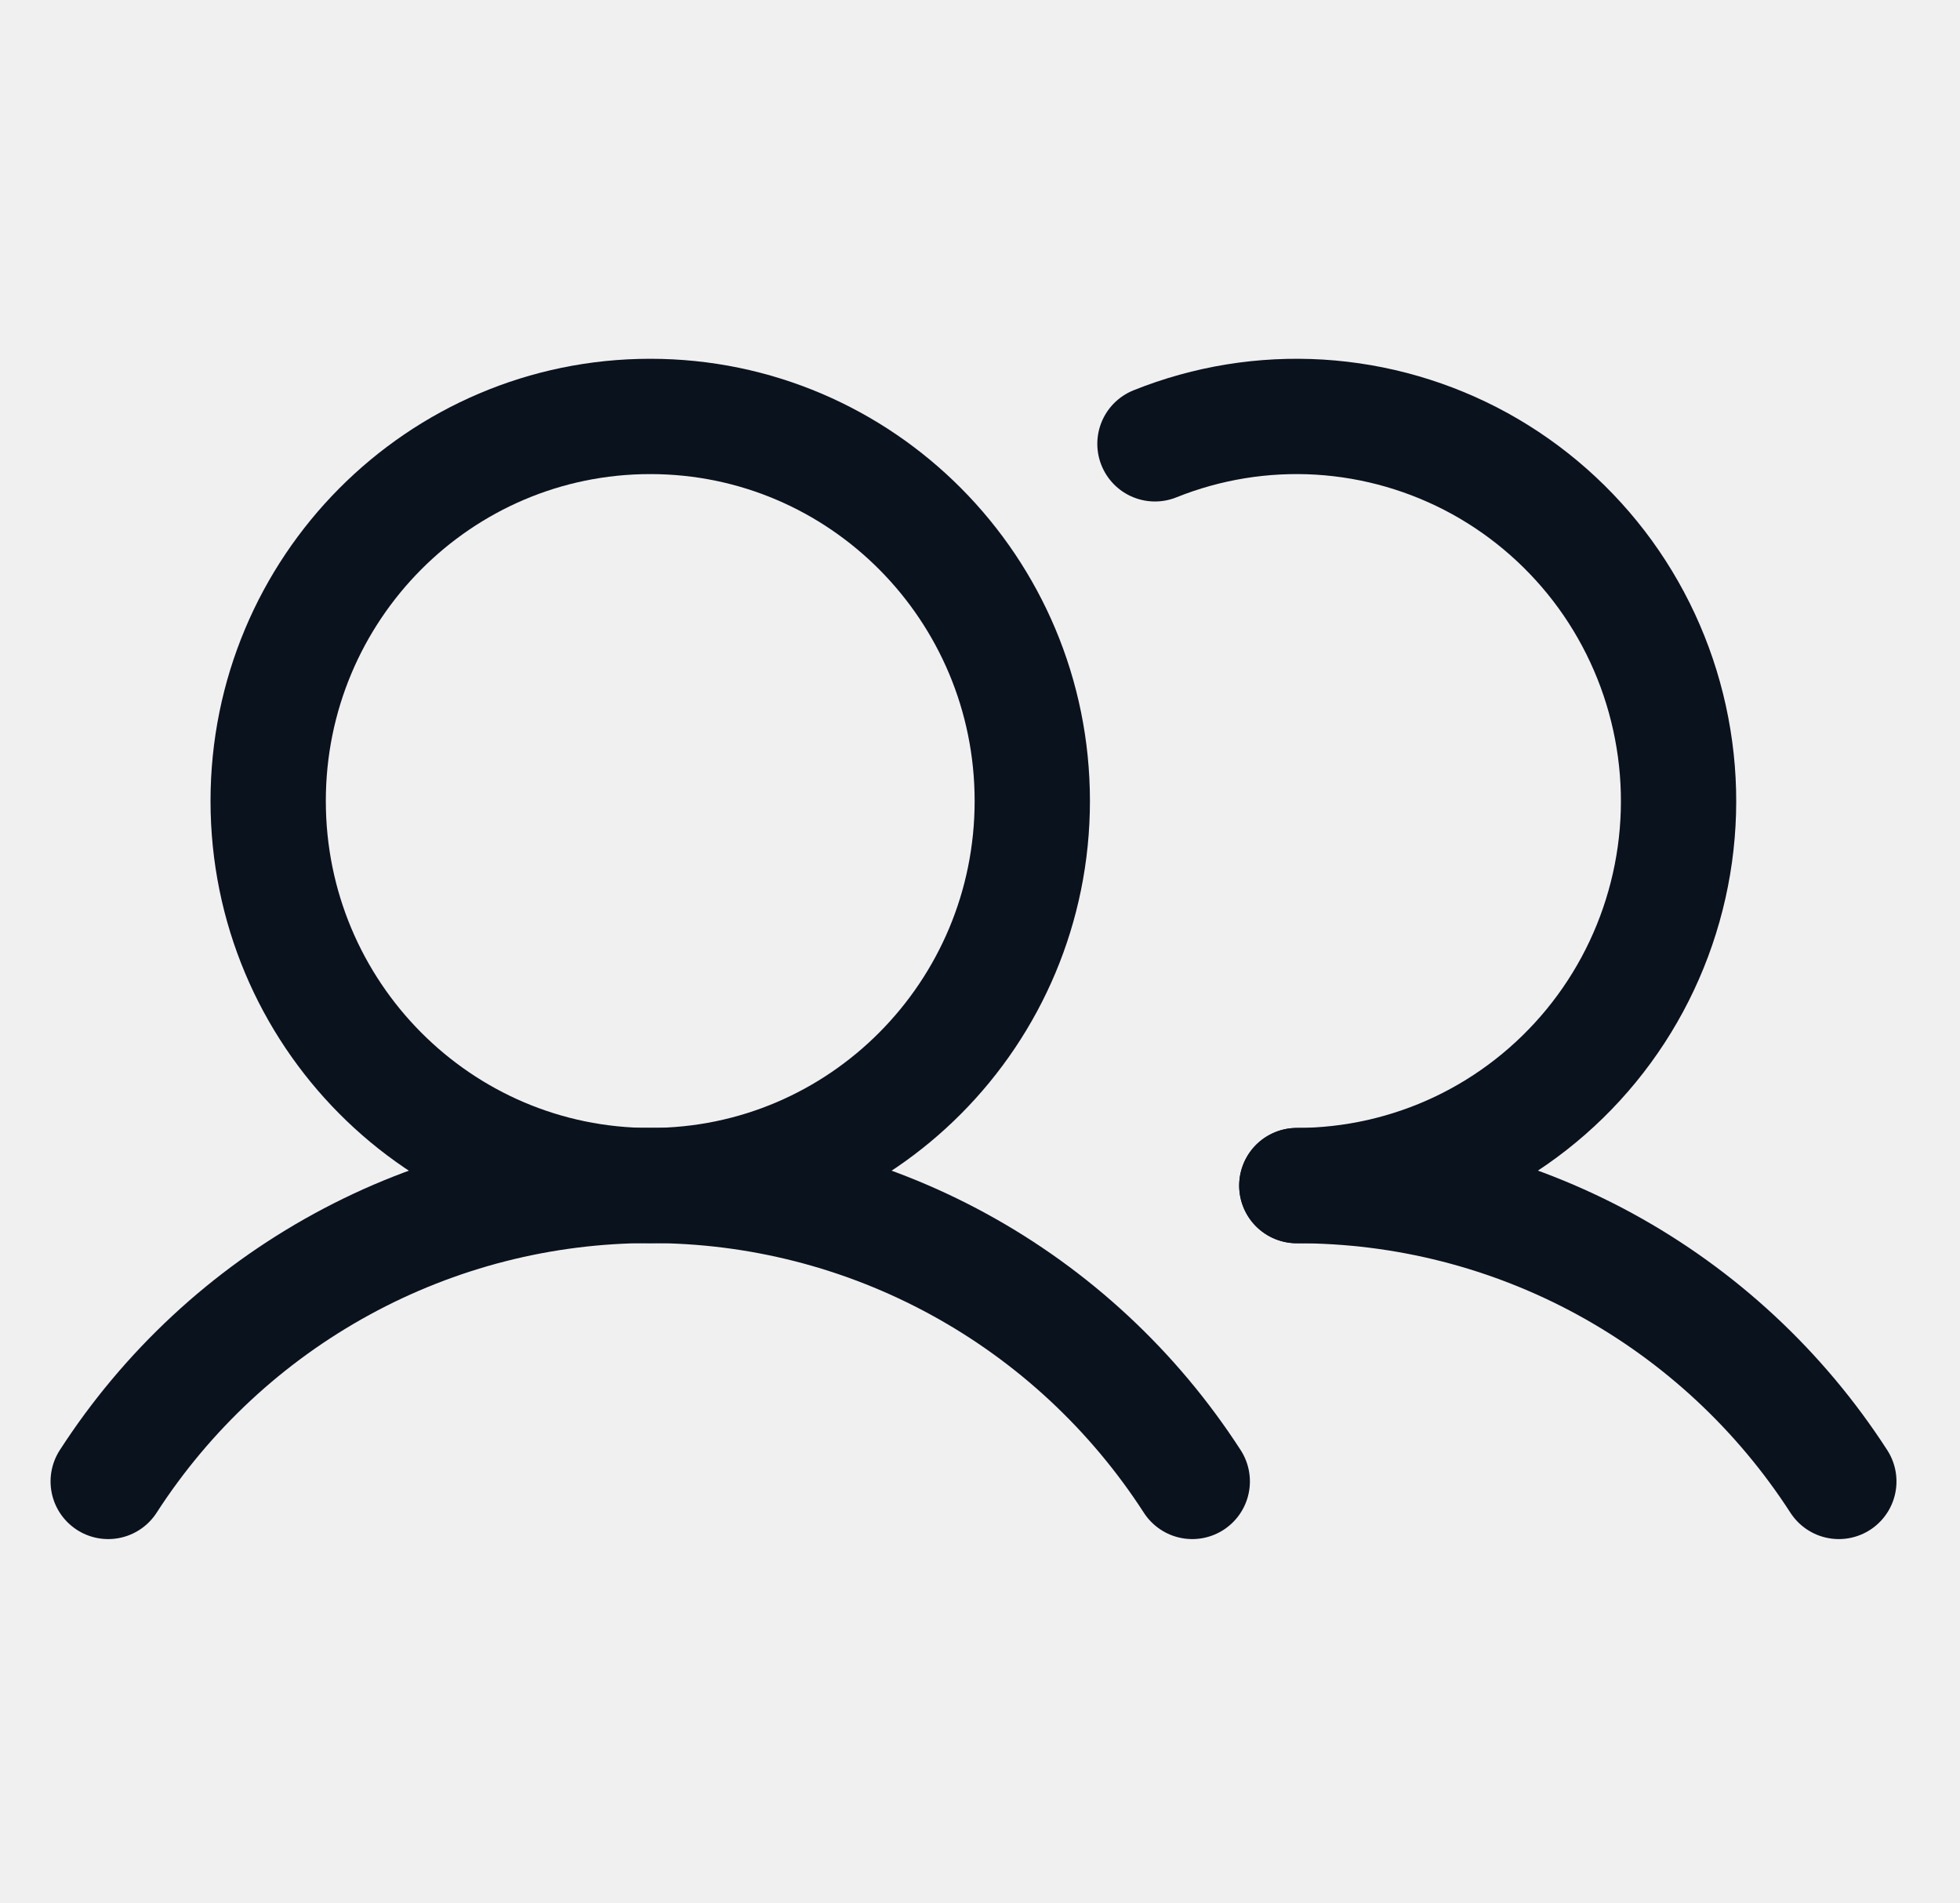
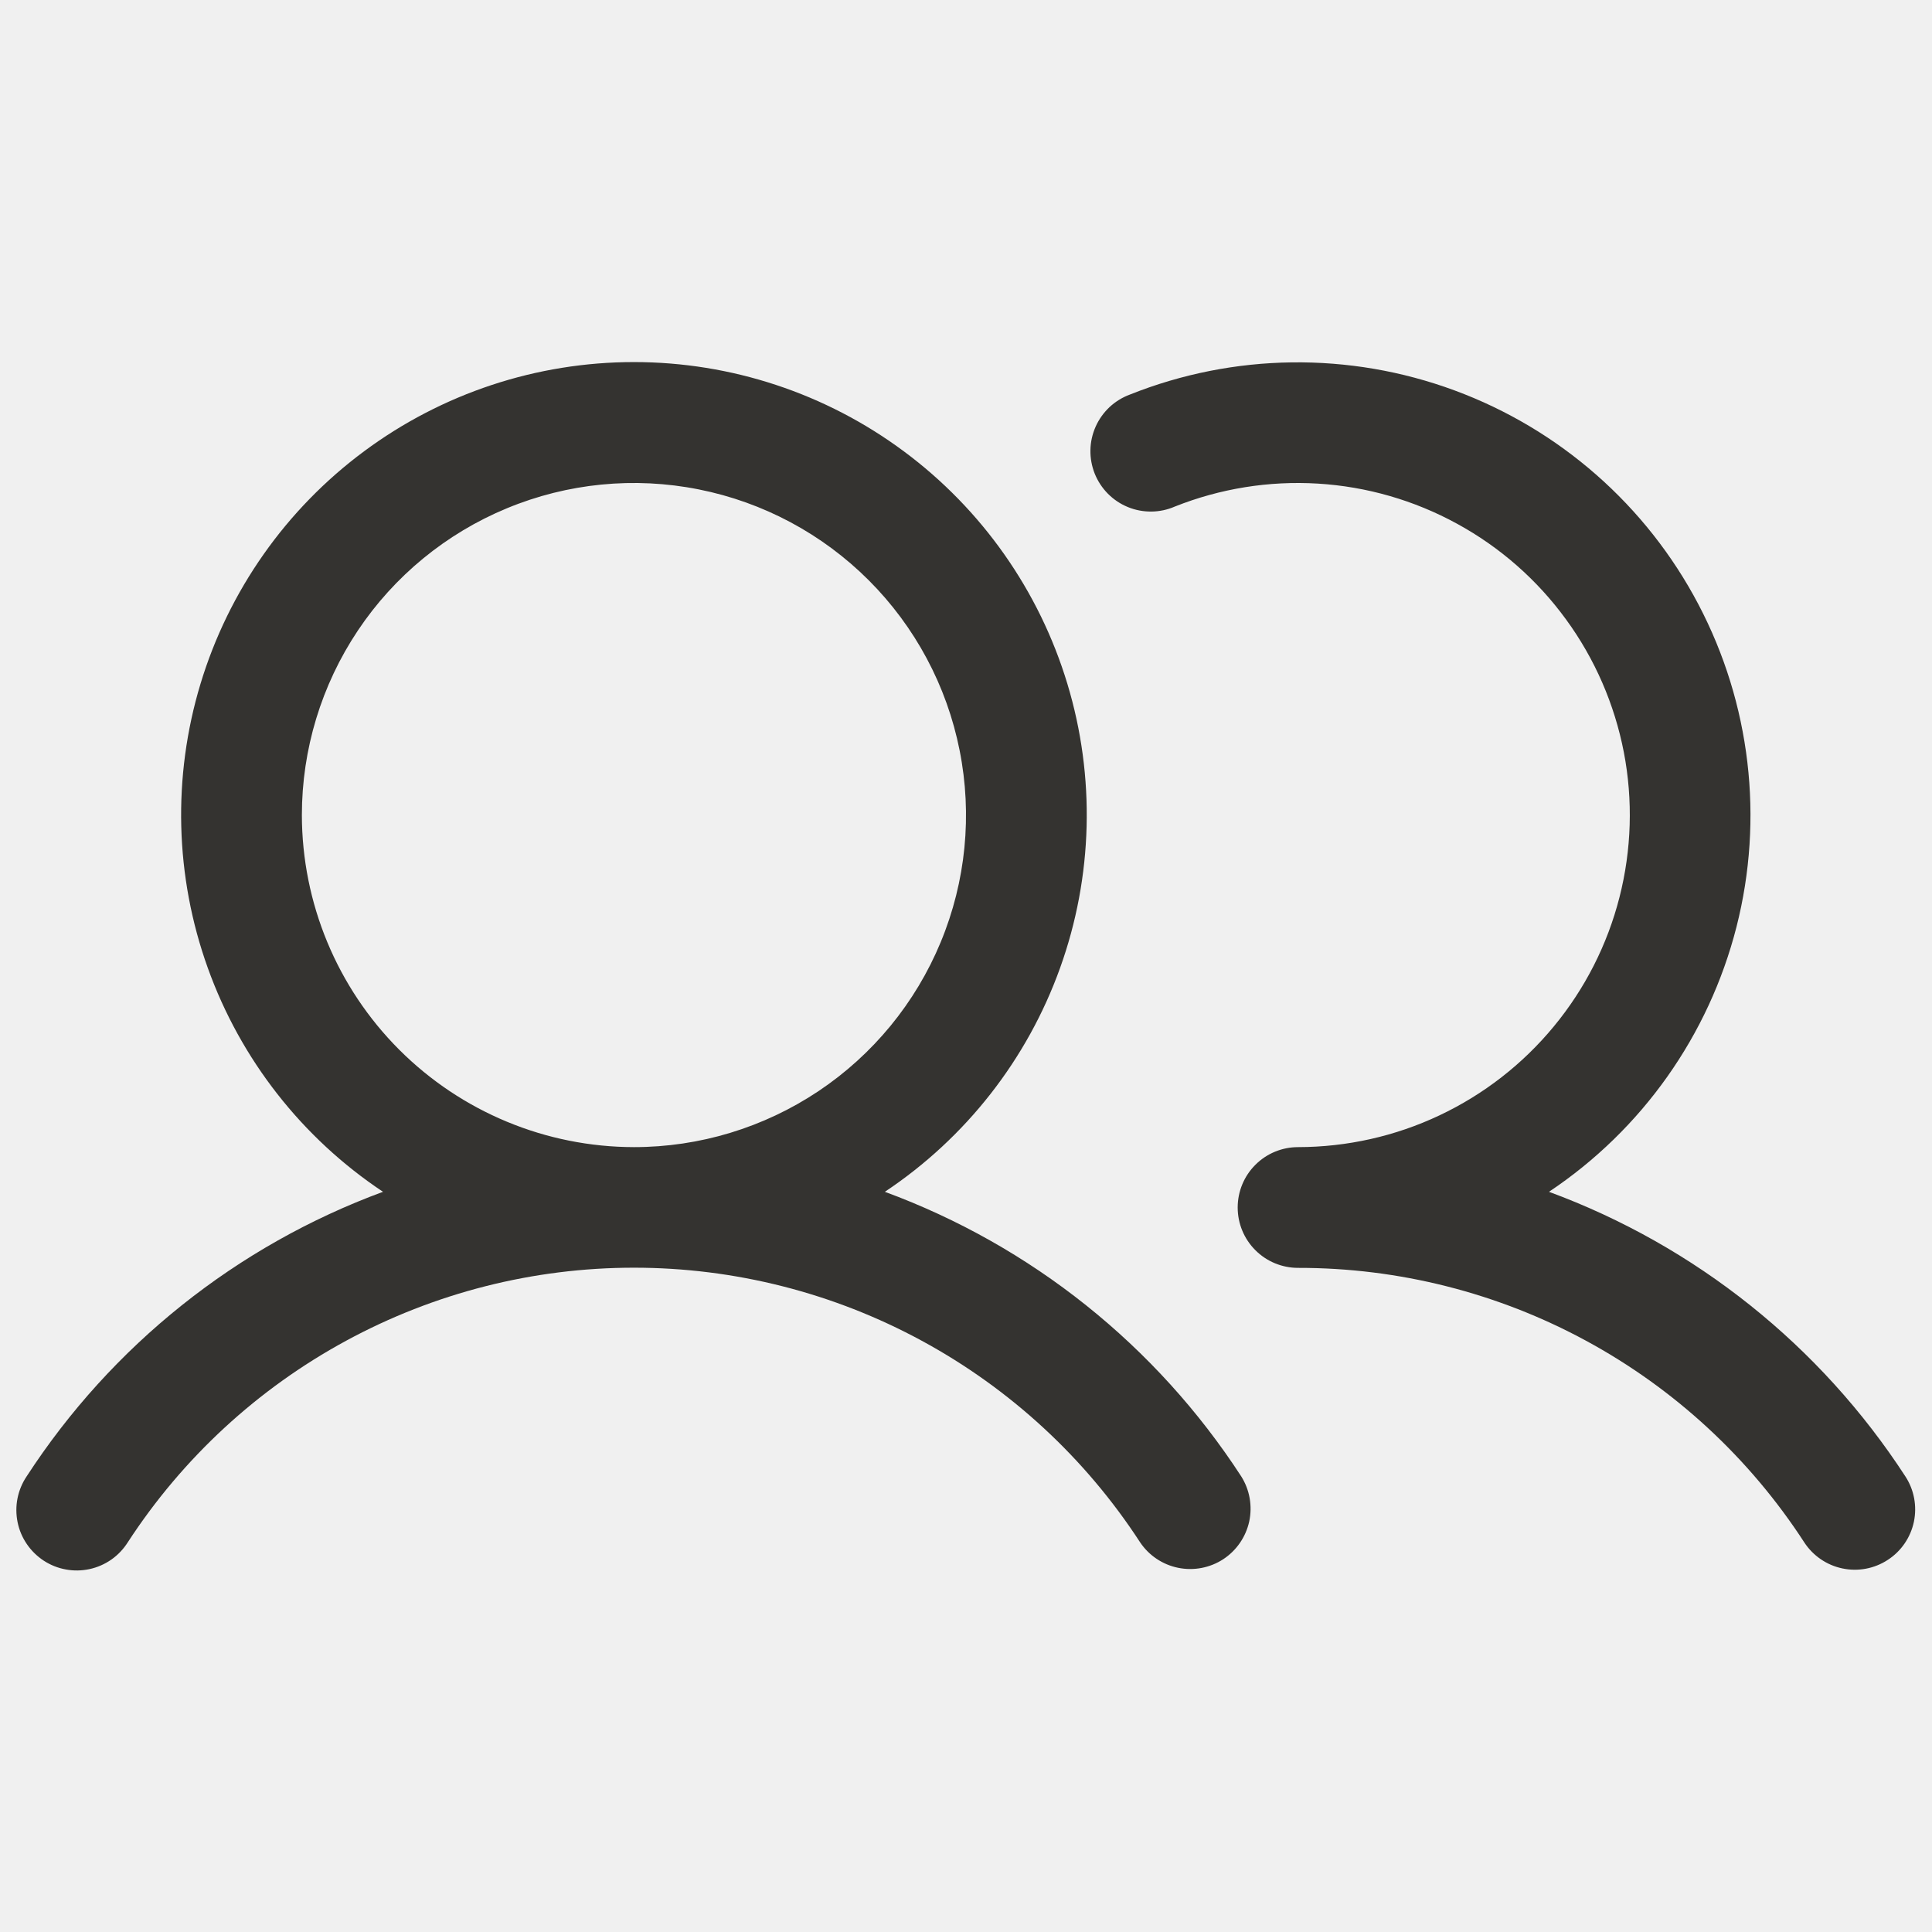
- <svg xmlns="http://www.w3.org/2000/svg" width="34" height="33" viewBox="0 0 34 33" fill="none">
-   <g clip-path="url(#clip0_208_3843)">
-     <path d="M11.28 20.564C14.94 20.564 17.907 17.577 17.907 13.893C17.907 10.21 14.94 7.223 11.28 7.223C7.619 7.223 4.652 10.21 4.652 13.893C4.652 17.577 7.619 20.564 11.28 20.564Z" stroke="#0A121D" stroke-width="2" stroke-linecap="round" stroke-linejoin="round" />
-     <path d="M1.877 25.695C2.895 24.119 4.289 22.823 5.931 21.927C7.573 21.03 9.411 20.561 11.28 20.561C13.148 20.561 14.986 21.03 16.628 21.927C18.27 22.823 19.664 24.119 20.682 25.695" stroke="#0A121D" stroke-width="2" stroke-linecap="round" stroke-linejoin="round" />
-     <path d="M22.496 20.564C24.364 20.563 26.203 21.031 27.845 21.927C29.487 22.824 30.88 24.119 31.898 25.695" stroke="#0A121D" stroke-width="2" stroke-linecap="round" stroke-linejoin="round" />
-     <path d="M20.035 7.698C20.941 7.334 21.917 7.176 22.891 7.235C23.865 7.295 24.814 7.57 25.671 8.041C26.527 8.513 27.269 9.169 27.845 9.962C28.42 10.756 28.814 11.668 28.998 12.633C29.183 13.597 29.154 14.591 28.912 15.543C28.671 16.494 28.224 17.381 27.602 18.139C26.981 18.896 26.201 19.507 25.319 19.926C24.436 20.345 23.472 20.563 22.496 20.564" stroke="#0A121D" stroke-width="2" stroke-linecap="round" stroke-linejoin="round" />
-   </g>
-   <defs>
-     <clipPath id="clip0_208_3843">
-       <rect width="32.629" height="32.839" fill="white" transform="translate(0.572998 0.0395508)" />
-     </clipPath>
-   </defs>
+ <svg xmlns="http://www.w3.org/2000/svg" width="32" height="32" viewBox="0 0 32 32" fill="none">
+   <path d="M14.656 19.74C15.996 18.848 17.014 17.548 17.558 16.033C18.103 14.517 18.145 12.867 17.679 11.326C17.213 9.785 16.263 8.434 14.97 7.475C13.678 6.515 12.11 5.997 10.5 5.997C8.89 5.997 7.323 6.515 6.03 7.475C4.737 8.434 3.787 9.785 3.321 11.326C2.855 12.867 2.897 14.517 3.442 16.033C3.986 17.548 5.003 18.848 6.344 19.74C3.919 20.634 1.849 22.287 0.441 24.454C0.367 24.564 0.316 24.687 0.29 24.817C0.264 24.947 0.265 25.081 0.291 25.211C0.317 25.341 0.369 25.464 0.444 25.574C0.518 25.683 0.614 25.777 0.725 25.85C0.836 25.922 0.96 25.972 1.09 25.995C1.221 26.02 1.354 26.017 1.484 25.989C1.613 25.961 1.736 25.907 1.845 25.831C1.953 25.755 2.045 25.658 2.116 25.546C3.024 24.15 4.267 23.002 5.731 22.208C7.195 21.413 8.834 20.997 10.5 20.997C12.166 20.997 13.805 21.413 15.269 22.208C16.733 23.002 17.976 24.15 18.884 25.546C19.03 25.764 19.257 25.916 19.515 25.968C19.772 26.02 20.04 25.969 20.26 25.826C20.48 25.682 20.634 25.458 20.691 25.201C20.746 24.944 20.699 24.676 20.559 24.454C19.151 22.287 17.081 20.634 14.656 19.74ZM5 13.5C5 12.412 5.323 11.349 5.927 10.444C6.531 9.54 7.39 8.835 8.395 8.419C9.4 8.002 10.506 7.893 11.573 8.106C12.64 8.318 13.62 8.842 14.389 9.611C15.158 10.38 15.682 11.36 15.894 12.427C16.107 13.494 15.998 14.6 15.581 15.605C15.165 16.61 14.46 17.469 13.556 18.073C12.651 18.677 11.588 19 10.5 19C9.042 18.998 7.644 18.418 6.613 17.387C5.582 16.356 5.002 14.958 5 13.5ZM31.267 25.837C31.045 25.982 30.775 26.033 30.515 25.978C30.256 25.924 30.029 25.768 29.884 25.546C28.977 24.149 27.735 23.001 26.27 22.207C24.806 21.413 23.166 20.998 21.5 21C21.235 21 20.98 20.895 20.793 20.707C20.605 20.52 20.5 20.265 20.5 20C20.5 19.735 20.605 19.48 20.793 19.293C20.98 19.105 21.235 19 21.5 19C22.31 18.999 23.11 18.82 23.842 18.474C24.575 18.128 25.222 17.625 25.737 17C26.253 16.375 26.624 15.645 26.824 14.86C27.024 14.075 27.049 13.255 26.896 12.46C26.742 11.665 26.416 10.913 25.938 10.259C25.461 9.604 24.845 9.063 24.134 8.675C23.424 8.286 22.636 8.059 21.828 8.01C21.019 7.961 20.21 8.091 19.457 8.391C19.335 8.444 19.203 8.472 19.069 8.473C18.936 8.474 18.803 8.449 18.68 8.398C18.556 8.347 18.444 8.272 18.35 8.177C18.256 8.082 18.182 7.969 18.132 7.845C18.083 7.721 18.058 7.588 18.061 7.454C18.063 7.321 18.093 7.189 18.147 7.067C18.201 6.945 18.28 6.835 18.377 6.743C18.475 6.652 18.59 6.581 18.715 6.535C20.437 5.848 22.352 5.824 24.091 6.466C25.83 7.108 27.27 8.371 28.132 10.012C28.994 11.653 29.219 13.555 28.762 15.351C28.304 17.148 27.198 18.711 25.656 19.74C28.081 20.634 30.151 22.287 31.559 24.454C31.704 24.676 31.754 24.946 31.7 25.206C31.645 25.465 31.49 25.693 31.267 25.837Z" fill="#343330" />
</svg>
